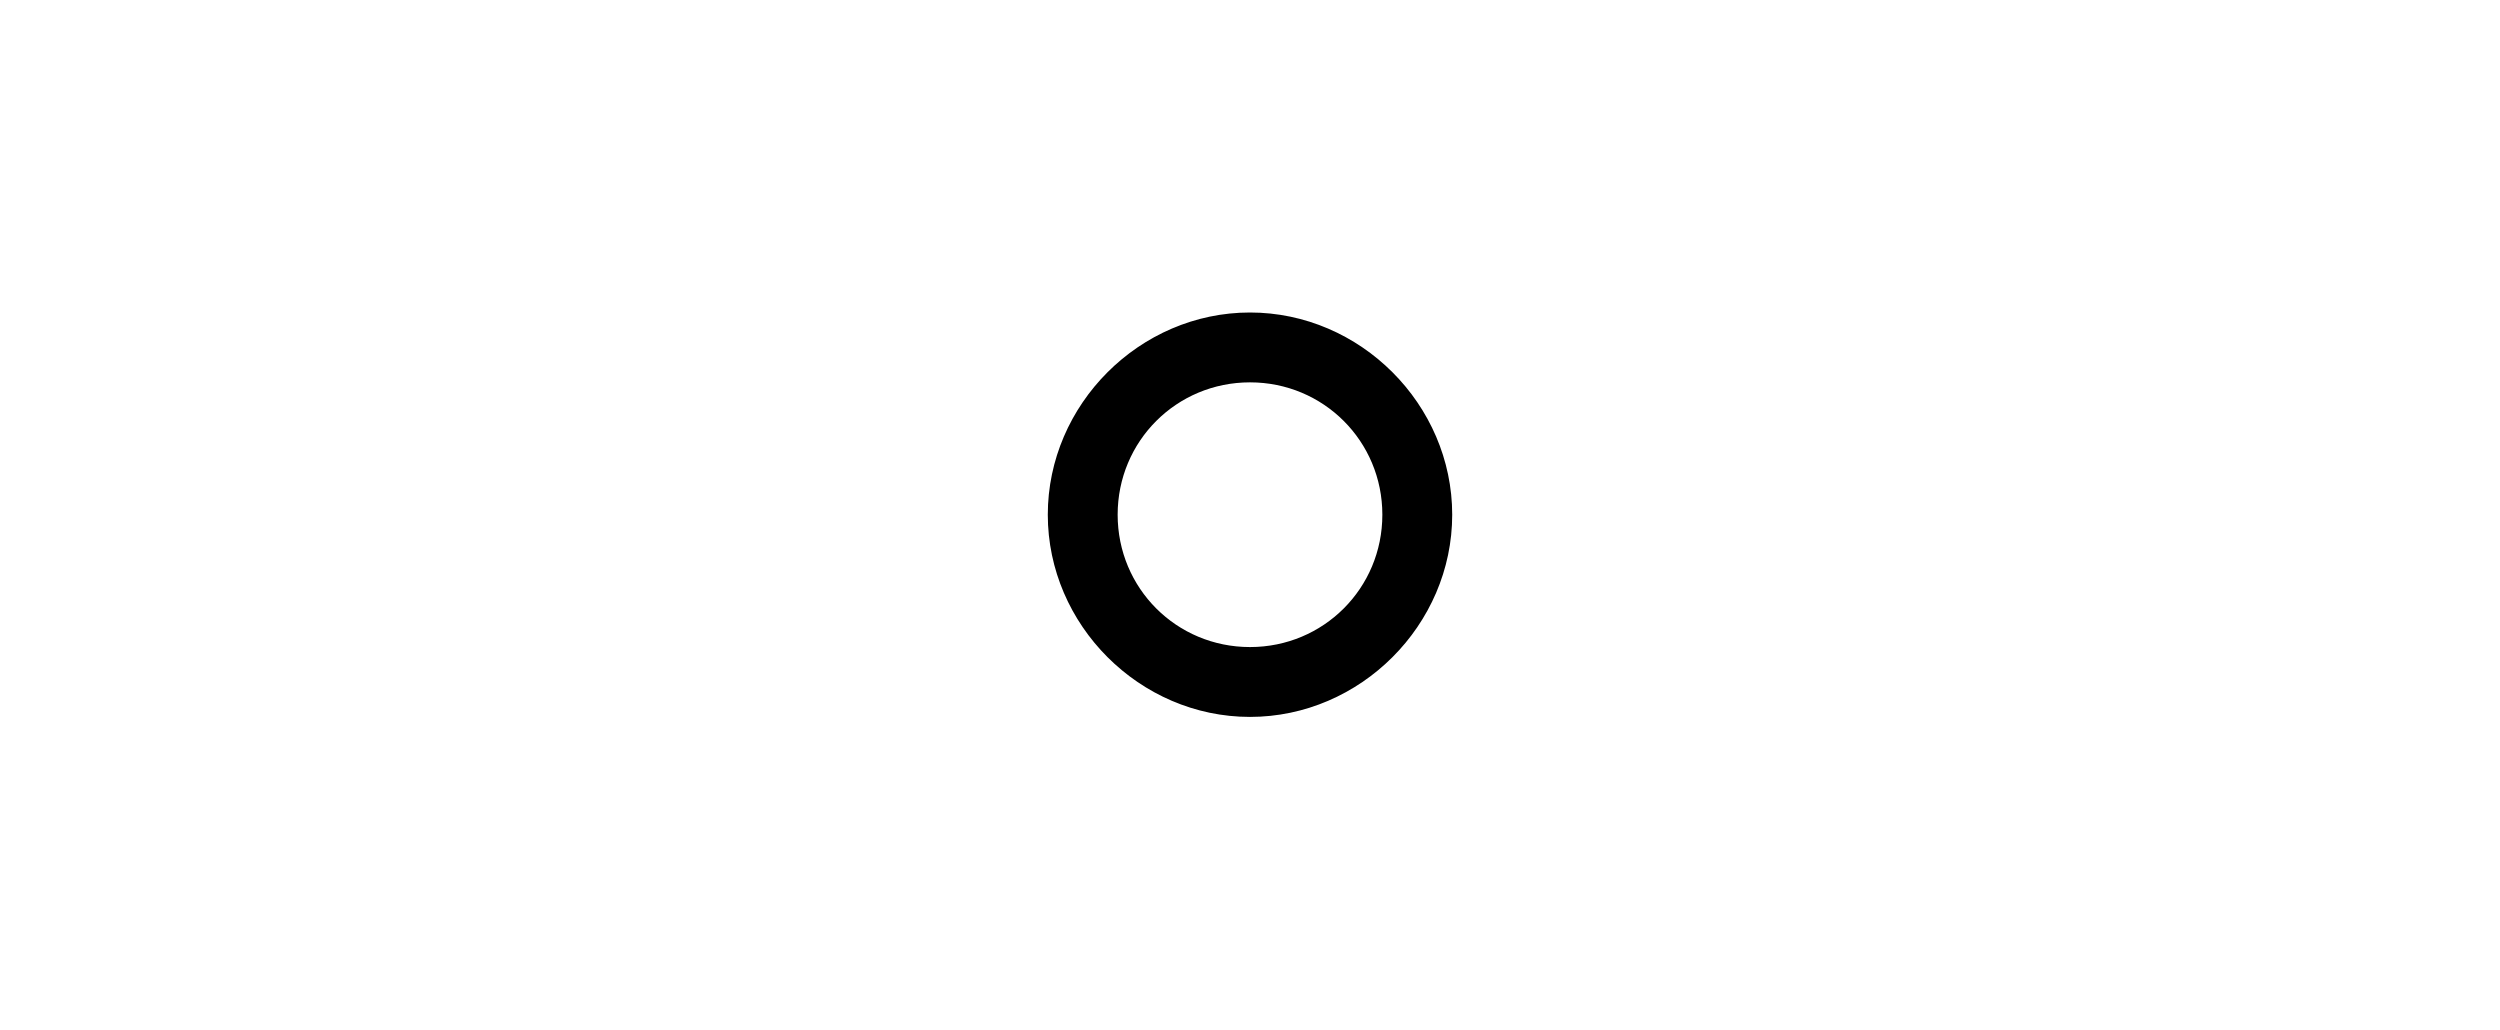
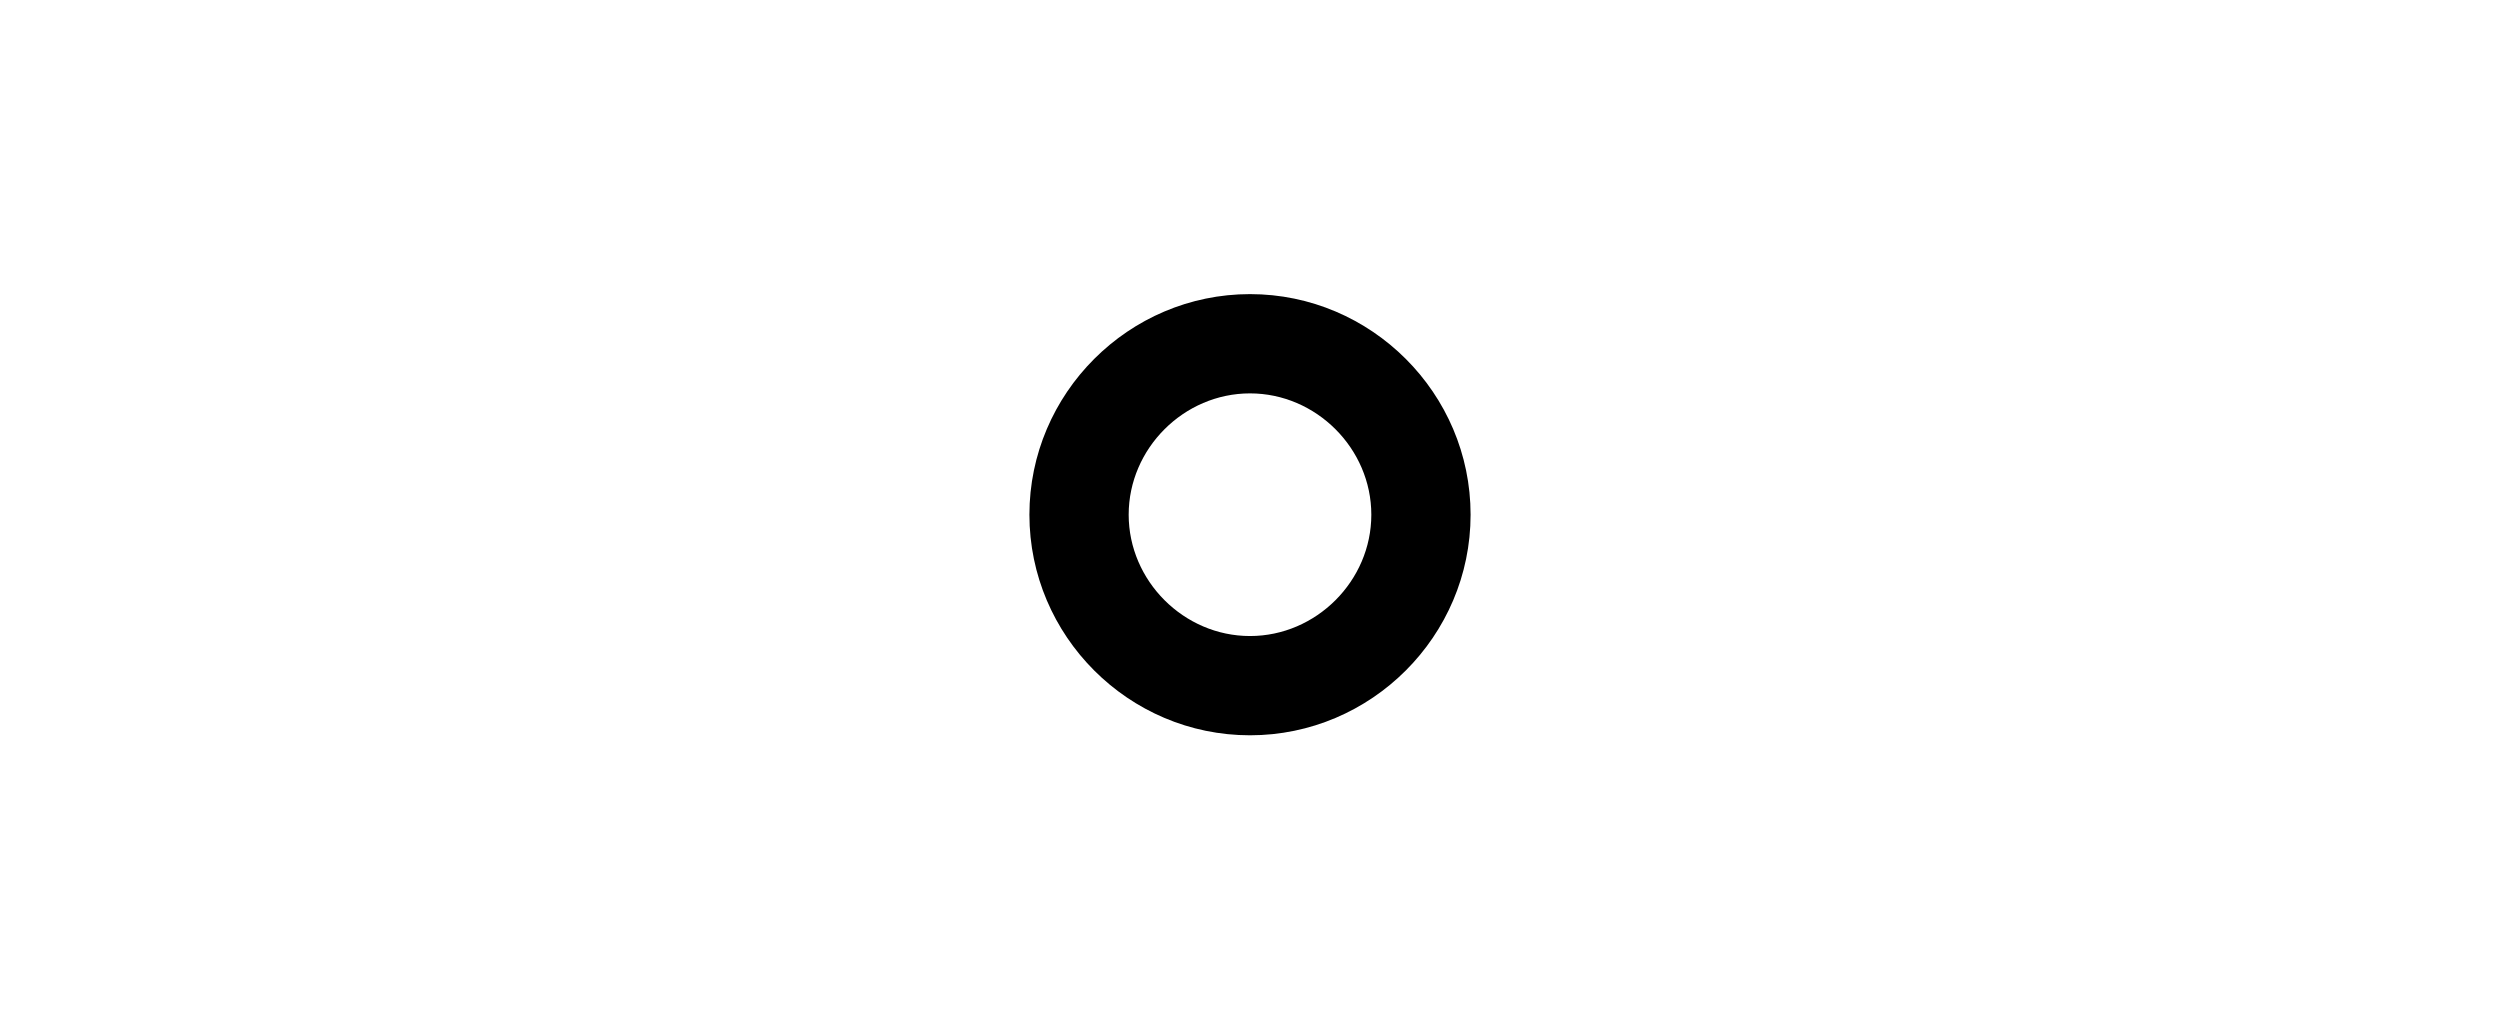
<svg xmlns="http://www.w3.org/2000/svg" version="1.1" id="图层_1" x="0px" y="0px" viewBox="0 0 68 28" style="enable-background:new 0 0 68 28;" xml:space="preserve">
-   <path d="M34,8.5c-3,0-5.5,2.5-5.5,5.5s2.5,5.5,5.5,5.5c3,0,5.5-2.5,5.5-5.5S37,8.5,34,8.5z M34,17.6c-2,0-3.6-1.6-3.6-3.6  s1.6-3.6,3.6-3.6s3.6,1.6,3.6,3.6S36,17.6,34,17.6z" />
+   <path d="M34,8c-3.3,0-6,2.7-6,6s2.7,6,6,6s6-2.7,6-6S37.3,8,34,8z M34,17.3c-1.8,0-3.3-1.5-3.3-3.3s1.5-3.3,3.3-3.3s3.3,1.5,3.3,3.3  S35.8,17.3,34,17.3z" />
</svg>
